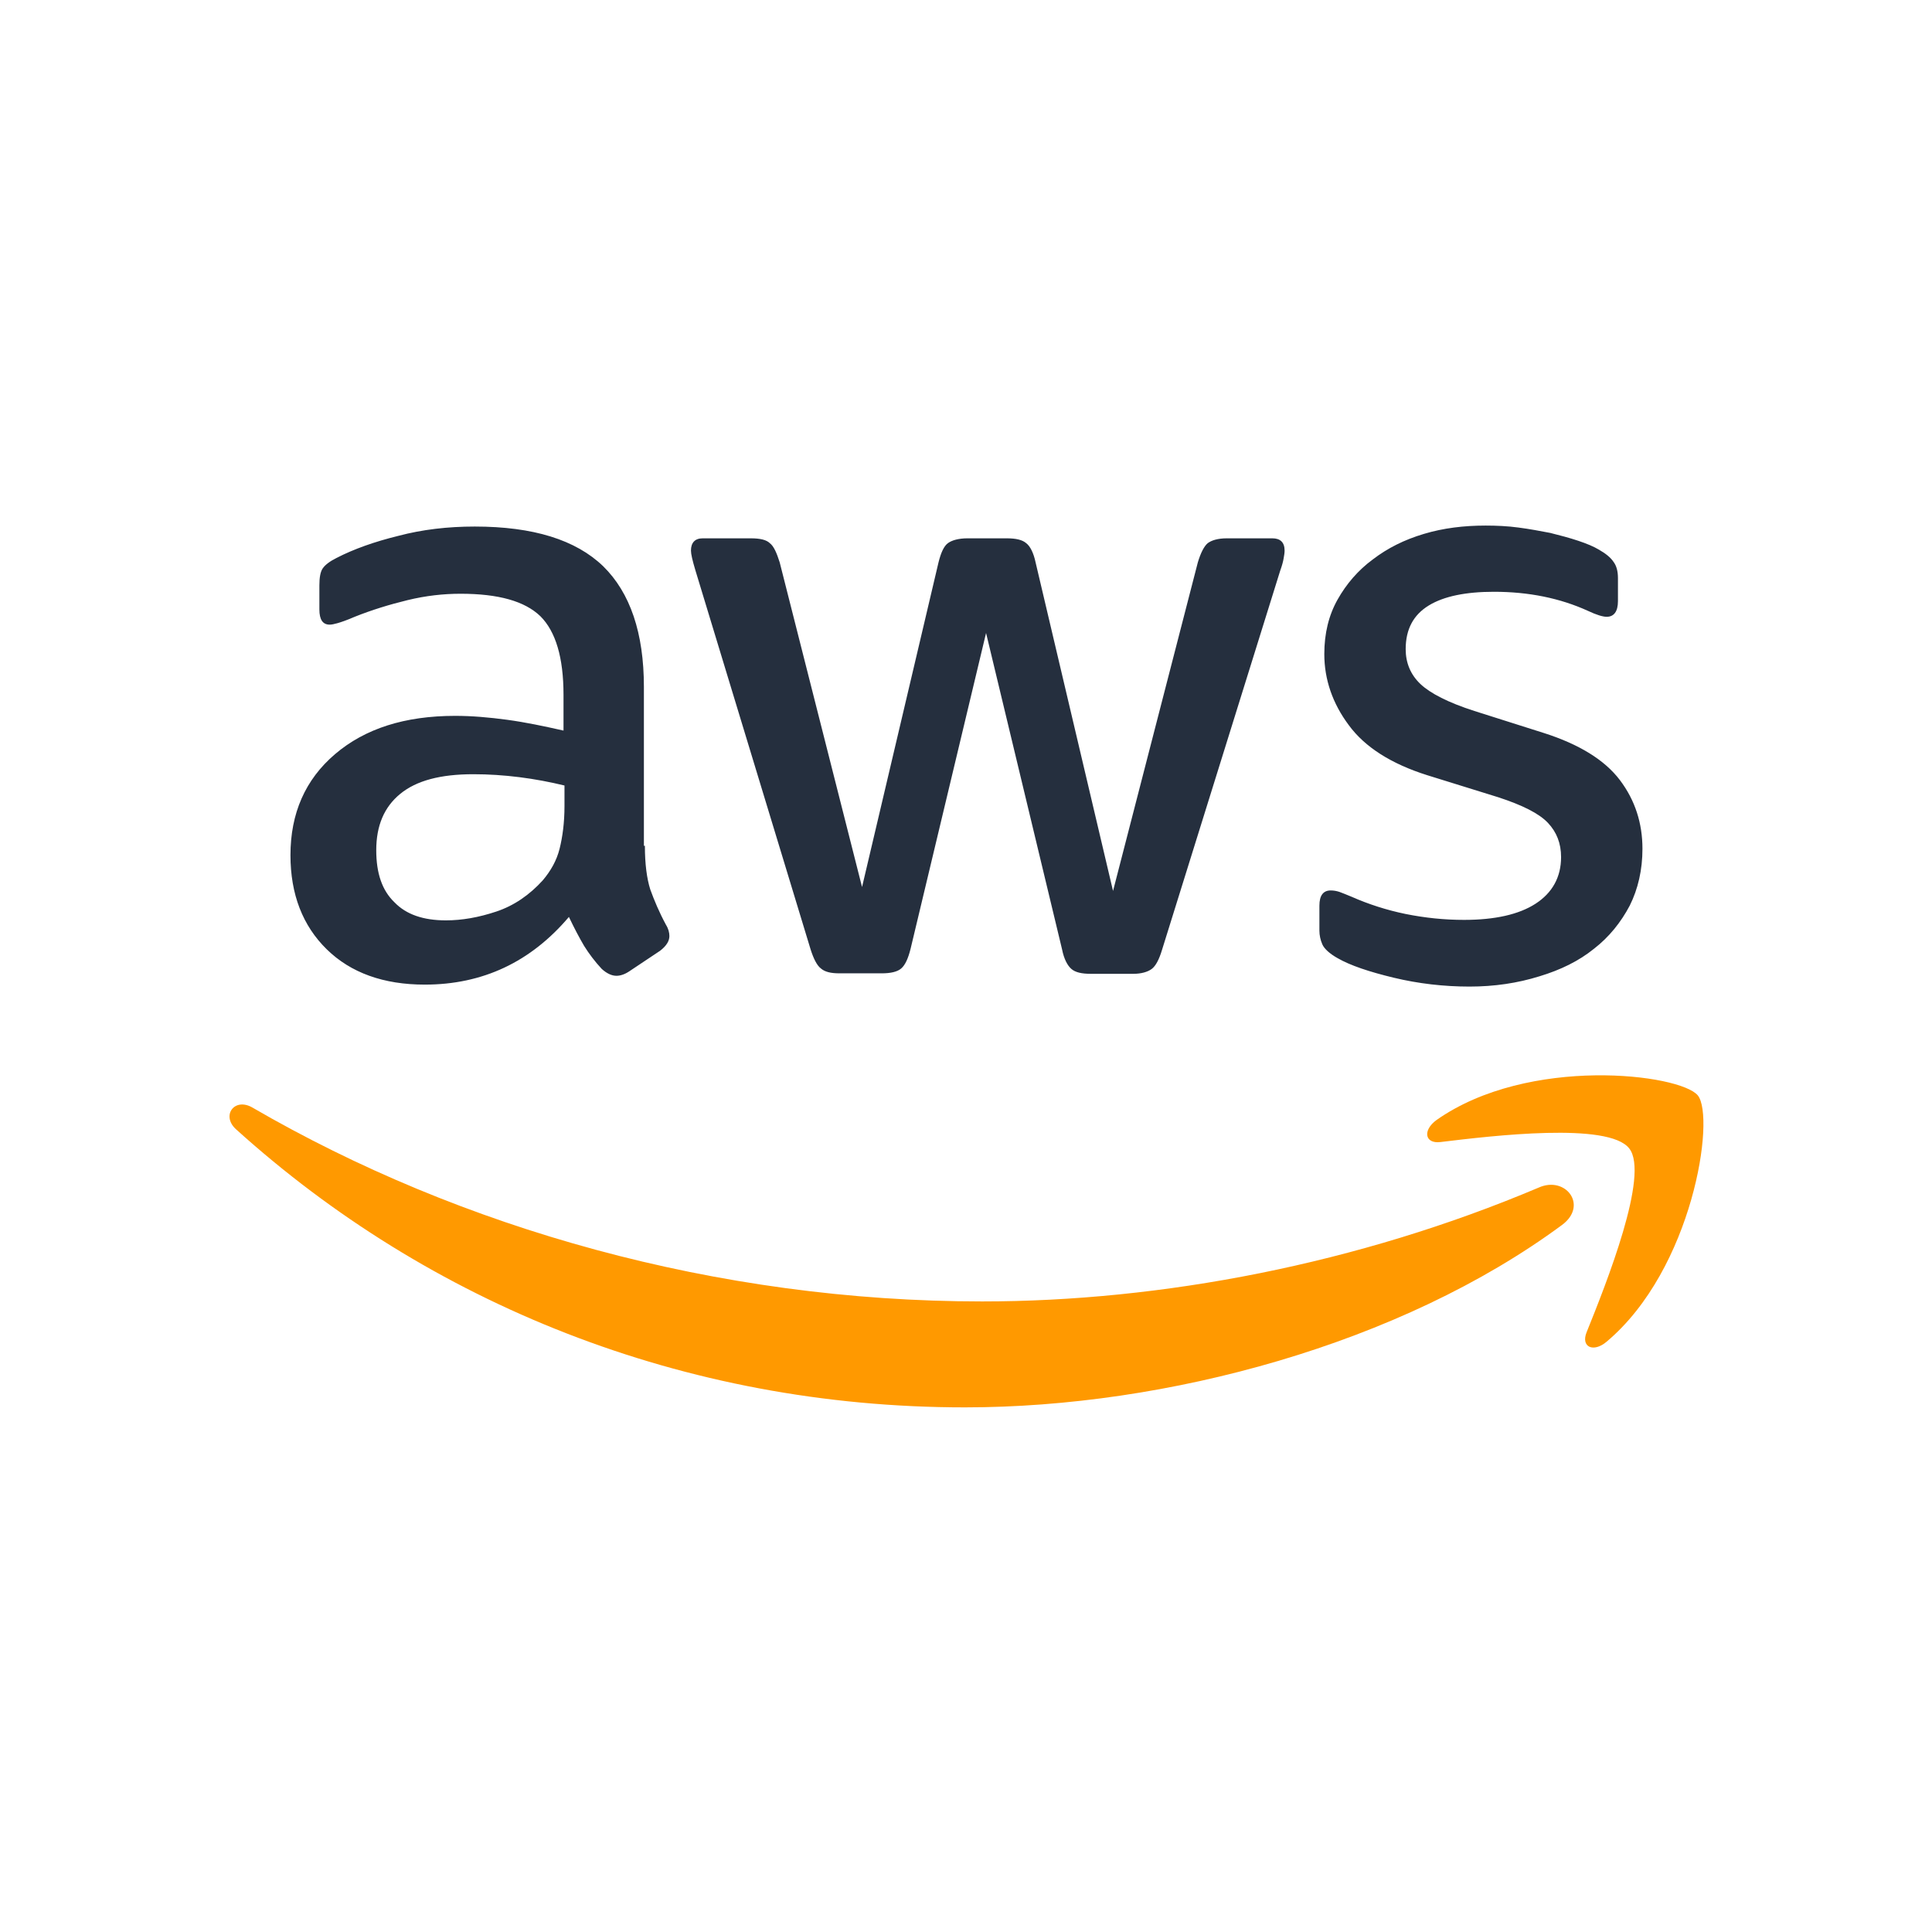
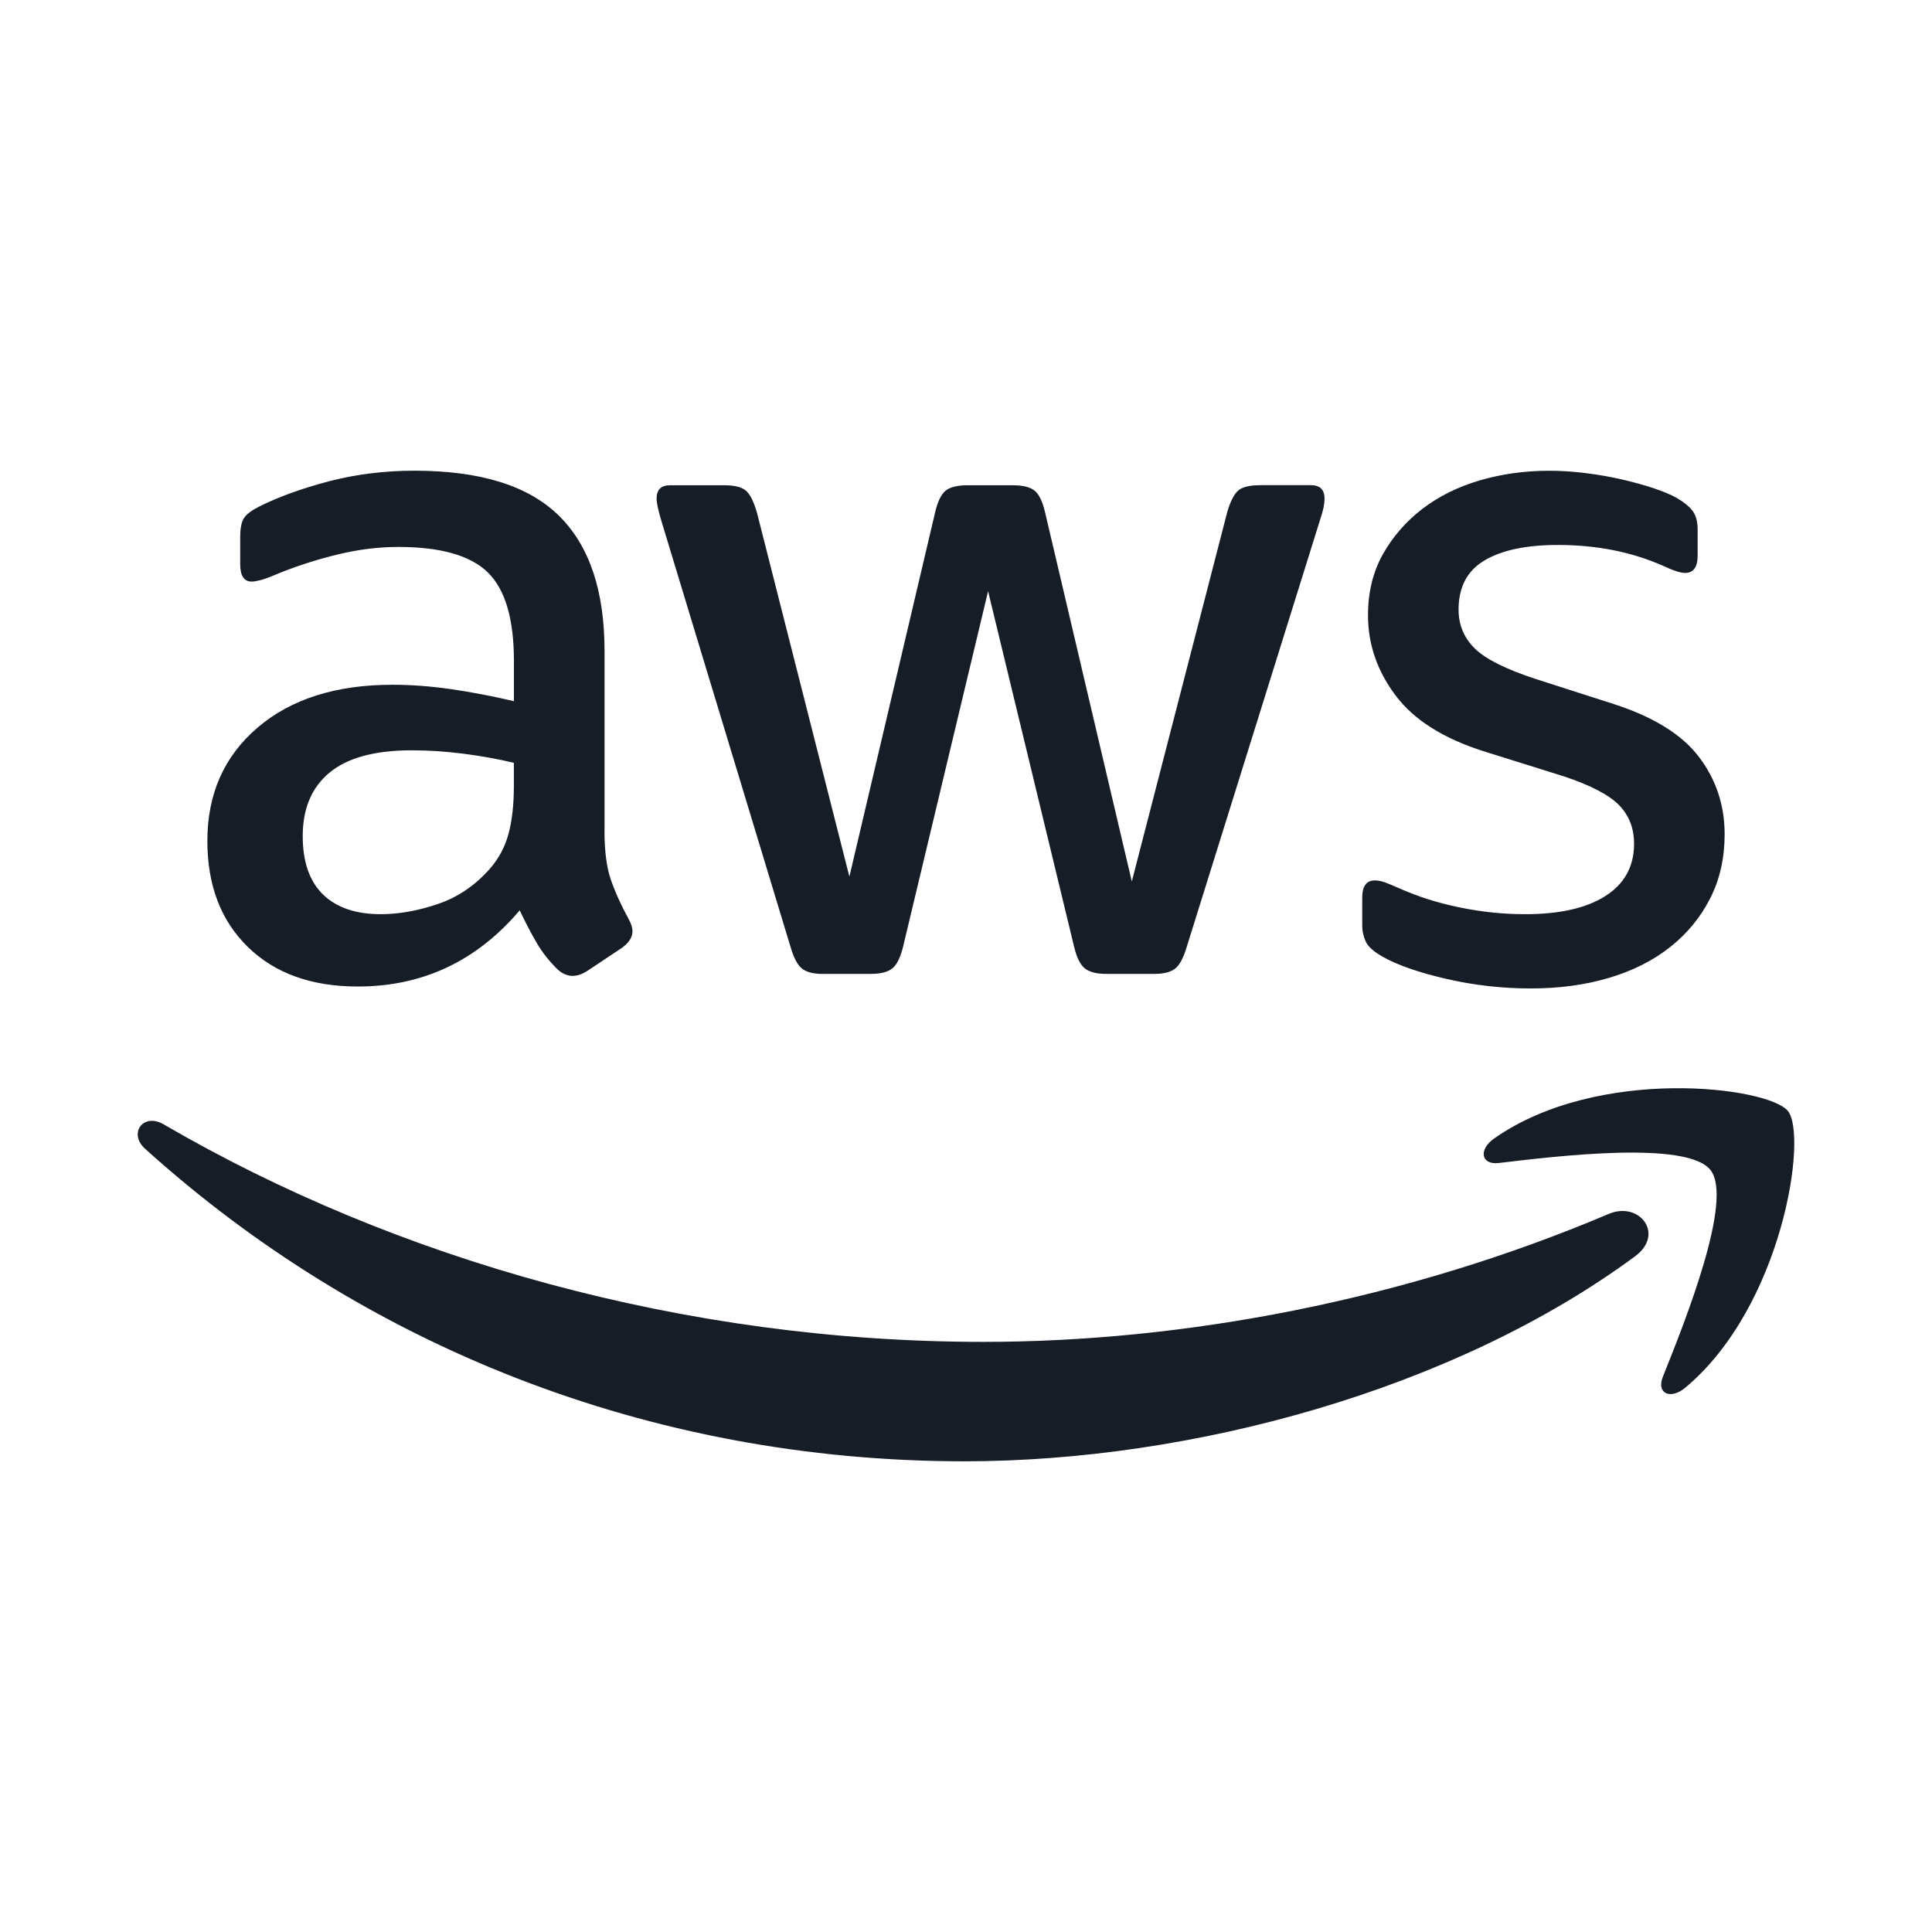
- <svg xmlns="http://www.w3.org/2000/svg" width="1000" zoomAndPan="magnify" viewBox="0 0 750 750" height="1000" preserveAspectRatio="xMidYMid meet" version="1.0">
+ <svg xmlns="http://www.w3.org/2000/svg" id="Layer_1" viewBox="0 0 350.73 350.73" version="1.1" width="350.73" height="350.73">
  <rect width="100%" height="100%" fill="white" />
-   <path fill="#252f3e" d="M 250.344 328.348 C 250.344 335.391 251.105 341.105 252.438 345.293 C 253.957 349.48 255.859 354.051 258.527 359 C 259.477 360.523 259.859 362.047 259.859 363.379 C 259.859 365.281 258.715 367.188 256.242 369.09 L 244.254 377.086 C 242.539 378.23 240.828 378.801 239.305 378.801 C 237.402 378.801 235.5 377.848 233.598 376.137 C 230.934 373.277 228.648 370.234 226.746 367.188 C 224.844 363.949 222.941 360.332 220.848 355.953 C 206.004 373.469 187.355 382.227 164.898 382.227 C 148.914 382.227 136.164 377.656 126.84 368.52 C 117.516 359.383 112.758 347.195 112.758 331.965 C 112.758 315.781 118.465 302.645 130.074 292.746 C 141.684 282.848 157.098 277.895 176.699 277.895 C 183.168 277.895 189.828 278.469 196.867 279.418 C 203.91 280.371 211.141 281.895 218.754 283.609 L 218.754 269.711 C 218.754 255.242 215.707 245.148 209.809 239.25 C 203.719 233.348 193.445 230.492 178.789 230.492 C 172.129 230.492 165.281 231.254 158.238 232.965 C 151.199 234.68 144.348 236.773 137.688 239.438 C 134.641 240.77 132.359 241.531 131.027 241.914 C 129.695 242.293 128.742 242.484 127.98 242.484 C 125.316 242.484 123.984 240.582 123.984 236.582 L 123.984 227.254 C 123.984 224.207 124.367 221.922 125.316 220.59 C 126.27 219.258 127.98 217.926 130.645 216.594 C 137.305 213.164 145.297 210.309 154.621 208.023 C 163.949 205.551 173.844 204.406 184.309 204.406 C 206.953 204.406 223.512 209.547 234.168 219.828 C 244.633 230.109 249.961 245.723 249.961 266.664 L 249.961 328.348 Z M 173.082 357.285 C 179.363 357.285 185.832 356.145 192.684 353.859 C 199.531 351.574 205.621 347.387 210.762 341.676 C 213.805 338.059 216.09 334.059 217.23 329.492 C 218.371 324.922 219.133 319.398 219.133 312.926 L 219.133 304.93 C 213.613 303.598 207.715 302.457 201.625 301.695 C 195.535 300.934 189.637 300.551 183.738 300.551 C 170.988 300.551 161.664 303.027 155.383 308.168 C 149.105 313.309 146.059 320.543 146.059 330.062 C 146.059 339.012 148.344 345.672 153.102 350.242 C 157.668 355.004 164.328 357.285 173.082 357.285 Z M 325.891 377.848 C 322.465 377.848 320.184 377.277 318.66 375.945 C 317.137 374.801 315.805 372.137 314.664 368.52 L 269.941 221.352 C 268.801 217.543 268.23 215.07 268.23 213.738 C 268.23 210.691 269.754 208.977 272.797 208.977 L 291.445 208.977 C 295.062 208.977 297.535 209.547 298.867 210.883 C 300.391 212.023 301.531 214.688 302.676 218.305 L 334.645 344.34 L 364.332 218.305 C 365.281 214.5 366.426 212.023 367.945 210.883 C 369.469 209.738 372.133 208.977 375.559 208.977 L 390.781 208.977 C 394.398 208.977 396.871 209.547 398.395 210.883 C 399.918 212.023 401.25 214.688 402.012 218.305 L 432.078 345.863 L 465 218.305 C 466.141 214.5 467.473 212.023 468.805 210.883 C 470.328 209.738 472.801 208.977 476.227 208.977 L 493.926 208.977 C 496.969 208.977 498.68 210.5 498.68 213.738 C 498.68 214.688 498.492 215.641 498.301 216.781 C 498.109 217.926 497.73 219.449 496.969 221.543 L 451.105 368.711 C 449.965 372.516 448.633 374.992 447.109 376.137 C 445.59 377.277 443.113 378.039 439.879 378.039 L 423.516 378.039 C 419.898 378.039 417.426 377.469 415.902 376.137 C 414.379 374.801 413.047 372.328 412.285 368.52 L 382.789 245.723 L 353.484 368.328 C 352.531 372.137 351.391 374.613 349.867 375.945 C 348.348 377.277 345.684 377.848 342.258 377.848 Z M 570.422 382.988 C 560.527 382.988 550.633 381.848 541.117 379.562 C 531.602 377.277 524.18 374.801 519.234 371.945 C 516.188 370.234 514.094 368.328 513.336 366.617 C 512.574 364.902 512.191 363 512.191 361.285 L 512.191 351.574 C 512.191 347.578 513.715 345.672 516.57 345.672 C 517.711 345.672 518.852 345.863 519.996 346.246 C 521.137 346.625 522.848 347.387 524.754 348.148 C 531.223 351.004 538.262 353.289 545.684 354.812 C 553.297 356.336 560.719 357.098 568.332 357.098 C 580.32 357.098 589.645 355.004 596.113 350.812 C 602.586 346.625 606.008 340.531 606.008 332.727 C 606.008 327.395 604.297 323.016 600.871 319.398 C 597.445 315.781 590.977 312.547 581.652 309.5 L 554.059 300.934 C 540.168 296.555 529.891 290.082 523.609 281.516 C 517.332 273.137 514.094 263.809 514.094 253.906 C 514.094 245.91 515.809 238.867 519.234 232.773 C 522.66 226.684 527.227 221.352 532.934 217.164 C 538.645 212.785 545.113 209.547 552.727 207.266 C 560.34 204.98 568.332 204.027 576.703 204.027 C 580.891 204.027 585.266 204.219 589.453 204.789 C 593.832 205.359 597.828 206.121 601.824 206.883 C 605.629 207.836 609.246 208.785 612.672 209.93 C 616.094 211.07 618.758 212.215 620.664 213.355 C 623.328 214.879 625.23 216.402 626.371 218.117 C 627.512 219.641 628.086 221.734 628.086 224.398 L 628.086 233.348 C 628.086 237.344 626.562 239.438 623.707 239.438 C 622.184 239.438 619.711 238.676 616.477 237.152 C 605.629 232.203 593.449 229.73 579.938 229.73 C 569.094 229.73 560.527 231.441 554.629 235.059 C 548.73 238.676 545.684 244.199 545.684 252.004 C 545.684 257.336 547.59 261.902 551.395 265.52 C 555.199 269.141 562.242 272.758 572.328 275.992 L 599.348 284.559 C 613.051 288.938 622.945 295.031 628.844 302.836 C 634.746 310.641 637.598 319.59 637.598 329.492 C 637.598 337.676 635.887 345.102 632.652 351.574 C 629.227 358.047 624.66 363.762 618.758 368.328 C 612.859 373.09 605.82 376.516 597.637 378.992 C 589.074 381.656 580.129 382.988 570.422 382.988 Z M 570.422 382.988 " fill-opacity="1" fill-rule="nonzero" />
-   <path fill="#ff9900" d="M 606.391 475.516 C 543.781 521.777 452.82 546.34 374.605 546.34 C 264.996 546.34 166.23 505.785 91.633 438.391 C 85.734 433.059 91.062 425.824 98.105 430.016 C 178.789 476.848 278.316 505.215 381.27 505.215 C 450.727 505.215 527.035 490.746 597.254 461.047 C 607.723 456.285 616.668 467.898 606.391 475.516 Z M 606.391 475.516 " fill-opacity="1" fill-rule="evenodd" />
-   <path fill="#ff9900" d="M 632.461 445.816 C 624.469 435.535 579.559 440.867 559.195 443.34 C 553.105 444.102 552.156 438.77 557.676 434.773 C 593.449 409.645 652.25 416.879 659.102 425.254 C 665.953 433.82 657.199 492.648 623.707 520.828 C 618.57 525.207 613.621 522.922 615.906 517.211 C 623.516 498.363 640.453 455.906 632.461 445.816 Z M 632.461 445.816 " fill-opacity="1" fill-rule="evenodd" />
+   <defs id="defs1">
+     <style id="style1">.cls-1{fill:#161d26;stroke-width:0px;}</style>
+   </defs>
+   <path class="cls-1" d="m 109.735,150.73 c 0,3.74 0.38,6.71 1.14,8.92 0.76,2.22 1.84,4.61 3.24,7.18 0.46,0.82 0.7,1.57 0.7,2.27 0,1.05 -0.64,2.04 -1.93,2.98 l -6.3,4.2 c -0.93,0.58 -1.81,0.88 -2.62,0.88 -1.05,0 -2.04,-0.46 -2.97,-1.4 -1.4,-1.4 -2.6,-2.95 -3.59,-4.64 -0.99,-1.69 -2.01,-3.64 -3.06,-5.86 -7.82,9.22 -17.62,13.83 -29.4,13.83 -8.4,0 -15.05,-2.39 -19.95,-7.18 -4.9,-4.78 -7.35,-11.2 -7.35,-19.25 0,-8.51 3.03,-15.37 9.1,-20.56 6.06,-5.19 14.23,-7.79 24.5,-7.79 3.38,0 6.91,0.26 10.59,0.79 3.68,0.53 7.5,1.26 11.46,2.19 V 119.94 c 0,-7.58 -1.58,-12.92 -4.72,-16.01 -3.15,-3.09 -8.58,-4.64 -16.28,-4.64 -3.5,0 -7.09,0.44 -10.76,1.31 -3.67,0.88 -7.26,2.01 -10.76,3.41 -1.63,0.7 -2.8,1.14 -3.5,1.31 -0.7,0.17 -1.22,0.26 -1.57,0.26 -1.4,0 -2.1,-1.05 -2.1,-3.15 v -4.9 c 0,-1.63 0.23,-2.8 0.7,-3.5 0.46,-0.7 1.4,-1.4 2.8,-2.1 3.5,-1.75 7.7,-3.26 12.6,-4.55 4.9,-1.28 10.09,-1.93 15.57,-1.93 11.9,0 20.62,2.71 26.16,8.14 5.54,5.42 8.31,13.62 8.31,24.59 v 32.55 z m -40.6,15.23 c 3.27,0 6.71,-0.61 10.33,-1.84 3.62,-1.22 6.76,-3.35 9.45,-6.39 1.63,-1.86 2.77,-4 3.41,-6.39 0.64,-2.39 0.96,-5.28 0.96,-8.66 v -4.2 c -2.92,-0.7 -5.98,-1.25 -9.19,-1.66 -3.21,-0.41 -6.33,-0.61 -9.36,-0.61 -6.65,0 -11.61,1.34 -14.88,4.02 -3.27,2.69 -4.9,6.54 -4.9,11.55 0,4.67 1.23,8.2 3.67,10.59 2.45,2.39 5.95,3.59 10.5,3.59 z m 80.33,10.85 c -1.75,0 -3.04,-0.32 -3.85,-0.96 -0.82,-0.64 -1.52,-1.95 -2.1,-3.94 l -23.45,-77.35 c -0.59,-1.98 -0.87,-3.33 -0.87,-4.02 0,-1.63 0.81,-2.45 2.45,-2.45 h 9.8 c 1.86,0 3.18,0.32 3.94,0.96 0.76,0.64 1.43,1.96 2.01,3.94 l 16.8,66.15 15.57,-66.15 c 0.46,-1.98 1.11,-3.29 1.93,-3.94 0.81,-0.64 2.16,-0.96 4.02,-0.96 h 8.05 c 1.87,0 3.21,0.32 4.03,0.96 0.81,0.64 1.46,1.96 1.92,3.94 l 15.75,67.03 17.32,-67.04 c 0.58,-1.98 1.25,-3.29 2.01,-3.94 0.76,-0.64 2.07,-0.96 3.94,-0.96 h 9.27 c 1.63,0 2.45,0.82 2.45,2.45 0,0.47 -0.06,0.99 -0.17,1.57 -0.12,0.59 -0.35,1.4 -0.7,2.45 l -24.15,77.35 c -0.59,1.99 -1.29,3.3 -2.1,3.94 -0.82,0.64 -2.1,0.96 -3.85,0.96 h -8.58 c -1.87,0 -3.21,-0.35 -4.03,-1.05 -0.82,-0.7 -1.46,-2.04 -1.92,-4.03 l -15.58,-64.4 -15.4,64.4 c -0.47,1.99 -1.11,3.33 -1.92,4.03 -0.82,0.7 -2.16,1.05 -4.03,1.05 h -8.58 z m 128.45,2.63 c -5.25,0 -10.38,-0.58 -15.4,-1.75 -5.02,-1.16 -8.87,-2.51 -11.55,-4.03 -1.63,-0.93 -2.66,-1.86 -3.06,-2.8 -0.41,-0.93 -0.61,-1.86 -0.61,-2.8 v -5.08 c 0,-2.1 0.76,-3.15 2.28,-3.15 0.58,0 1.19,0.12 1.84,0.35 0.64,0.24 1.49,0.59 2.54,1.05 3.38,1.52 7.06,2.69 11.02,3.5 3.96,0.82 7.93,1.23 11.9,1.23 6.3,0 11.17,-1.11 14.61,-3.33 3.44,-2.21 5.16,-5.37 5.16,-9.45 0,-2.8 -0.9,-5.13 -2.71,-7 -1.81,-1.87 -5.16,-3.62 -10.06,-5.25 l -14.53,-4.55 c -7.35,-2.33 -12.69,-5.71 -16.01,-10.15 -3.32,-4.43 -4.99,-9.27 -4.99,-14.52 0,-4.2 0.9,-7.9 2.71,-11.11 1.81,-3.21 4.2,-5.95 7.17,-8.23 2.97,-2.27 6.45,-4 10.41,-5.16 3.96,-1.16 8.16,-1.75 12.6,-1.75 2.21,0 4.46,0.15 6.74,0.44 2.28,0.29 4.43,0.67 6.47,1.14 2.04,0.47 3.94,0.99 5.69,1.57 1.75,0.59 3.15,1.17 4.2,1.75 1.4,0.82 2.39,1.64 2.98,2.45 0.58,0.82 0.87,1.92 0.87,3.33 V 100.86 c 0,2.1 -0.76,3.15 -2.28,3.15 -0.82,0 -2.1,-0.41 -3.85,-1.23 -5.72,-2.56 -12.14,-3.85 -19.25,-3.85 -5.72,0 -10.15,0.94 -13.3,2.8 -3.15,1.87 -4.72,4.84 -4.72,8.93 0,2.8 0.99,5.16 2.97,7.09 1.98,1.92 5.66,3.76 11.03,5.51 l 14.17,4.55 c 7.23,2.34 12.4,5.54 15.49,9.63 3.09,4.08 4.64,8.75 4.64,14 0,4.32 -0.87,8.2 -2.62,11.64 -1.75,3.44 -4.17,6.39 -7.26,8.84 -3.09,2.45 -6.8,4.32 -11.11,5.6 -4.32,1.28 -9.04,1.92 -14.17,1.92 z m 14.13,40.93 c -36.91,15.66 -77.03,23.23 -113.52,23.23 -54.1,0 -106.47,-14.84 -148.82,-39.49 -3.71,-2.16 -6.45,1.65 -3.37,4.43 39.26,35.45 91.13,56.74 148.74,56.74 41.1,0 88.84,-12.92 121.76,-37.22 5.45,-4.03 0.78,-10.05 -4.79,-7.69 z m 9.82,29.59 c -1.2,3 1.38,4.21 4.1,1.94 17.66,-14.78 22.23,-45.74 18.61,-50.21 -3.59,-4.43 -34.47,-8.25 -53.32,4.98 -2.9,2.03 -2.4,4.84 0.82,4.46 10.62,-1.27 34.24,-4.11 38.45,1.28 4.22,5.4 -4.68,27.62 -8.66,37.54 z" id="path1" />
</svg>
